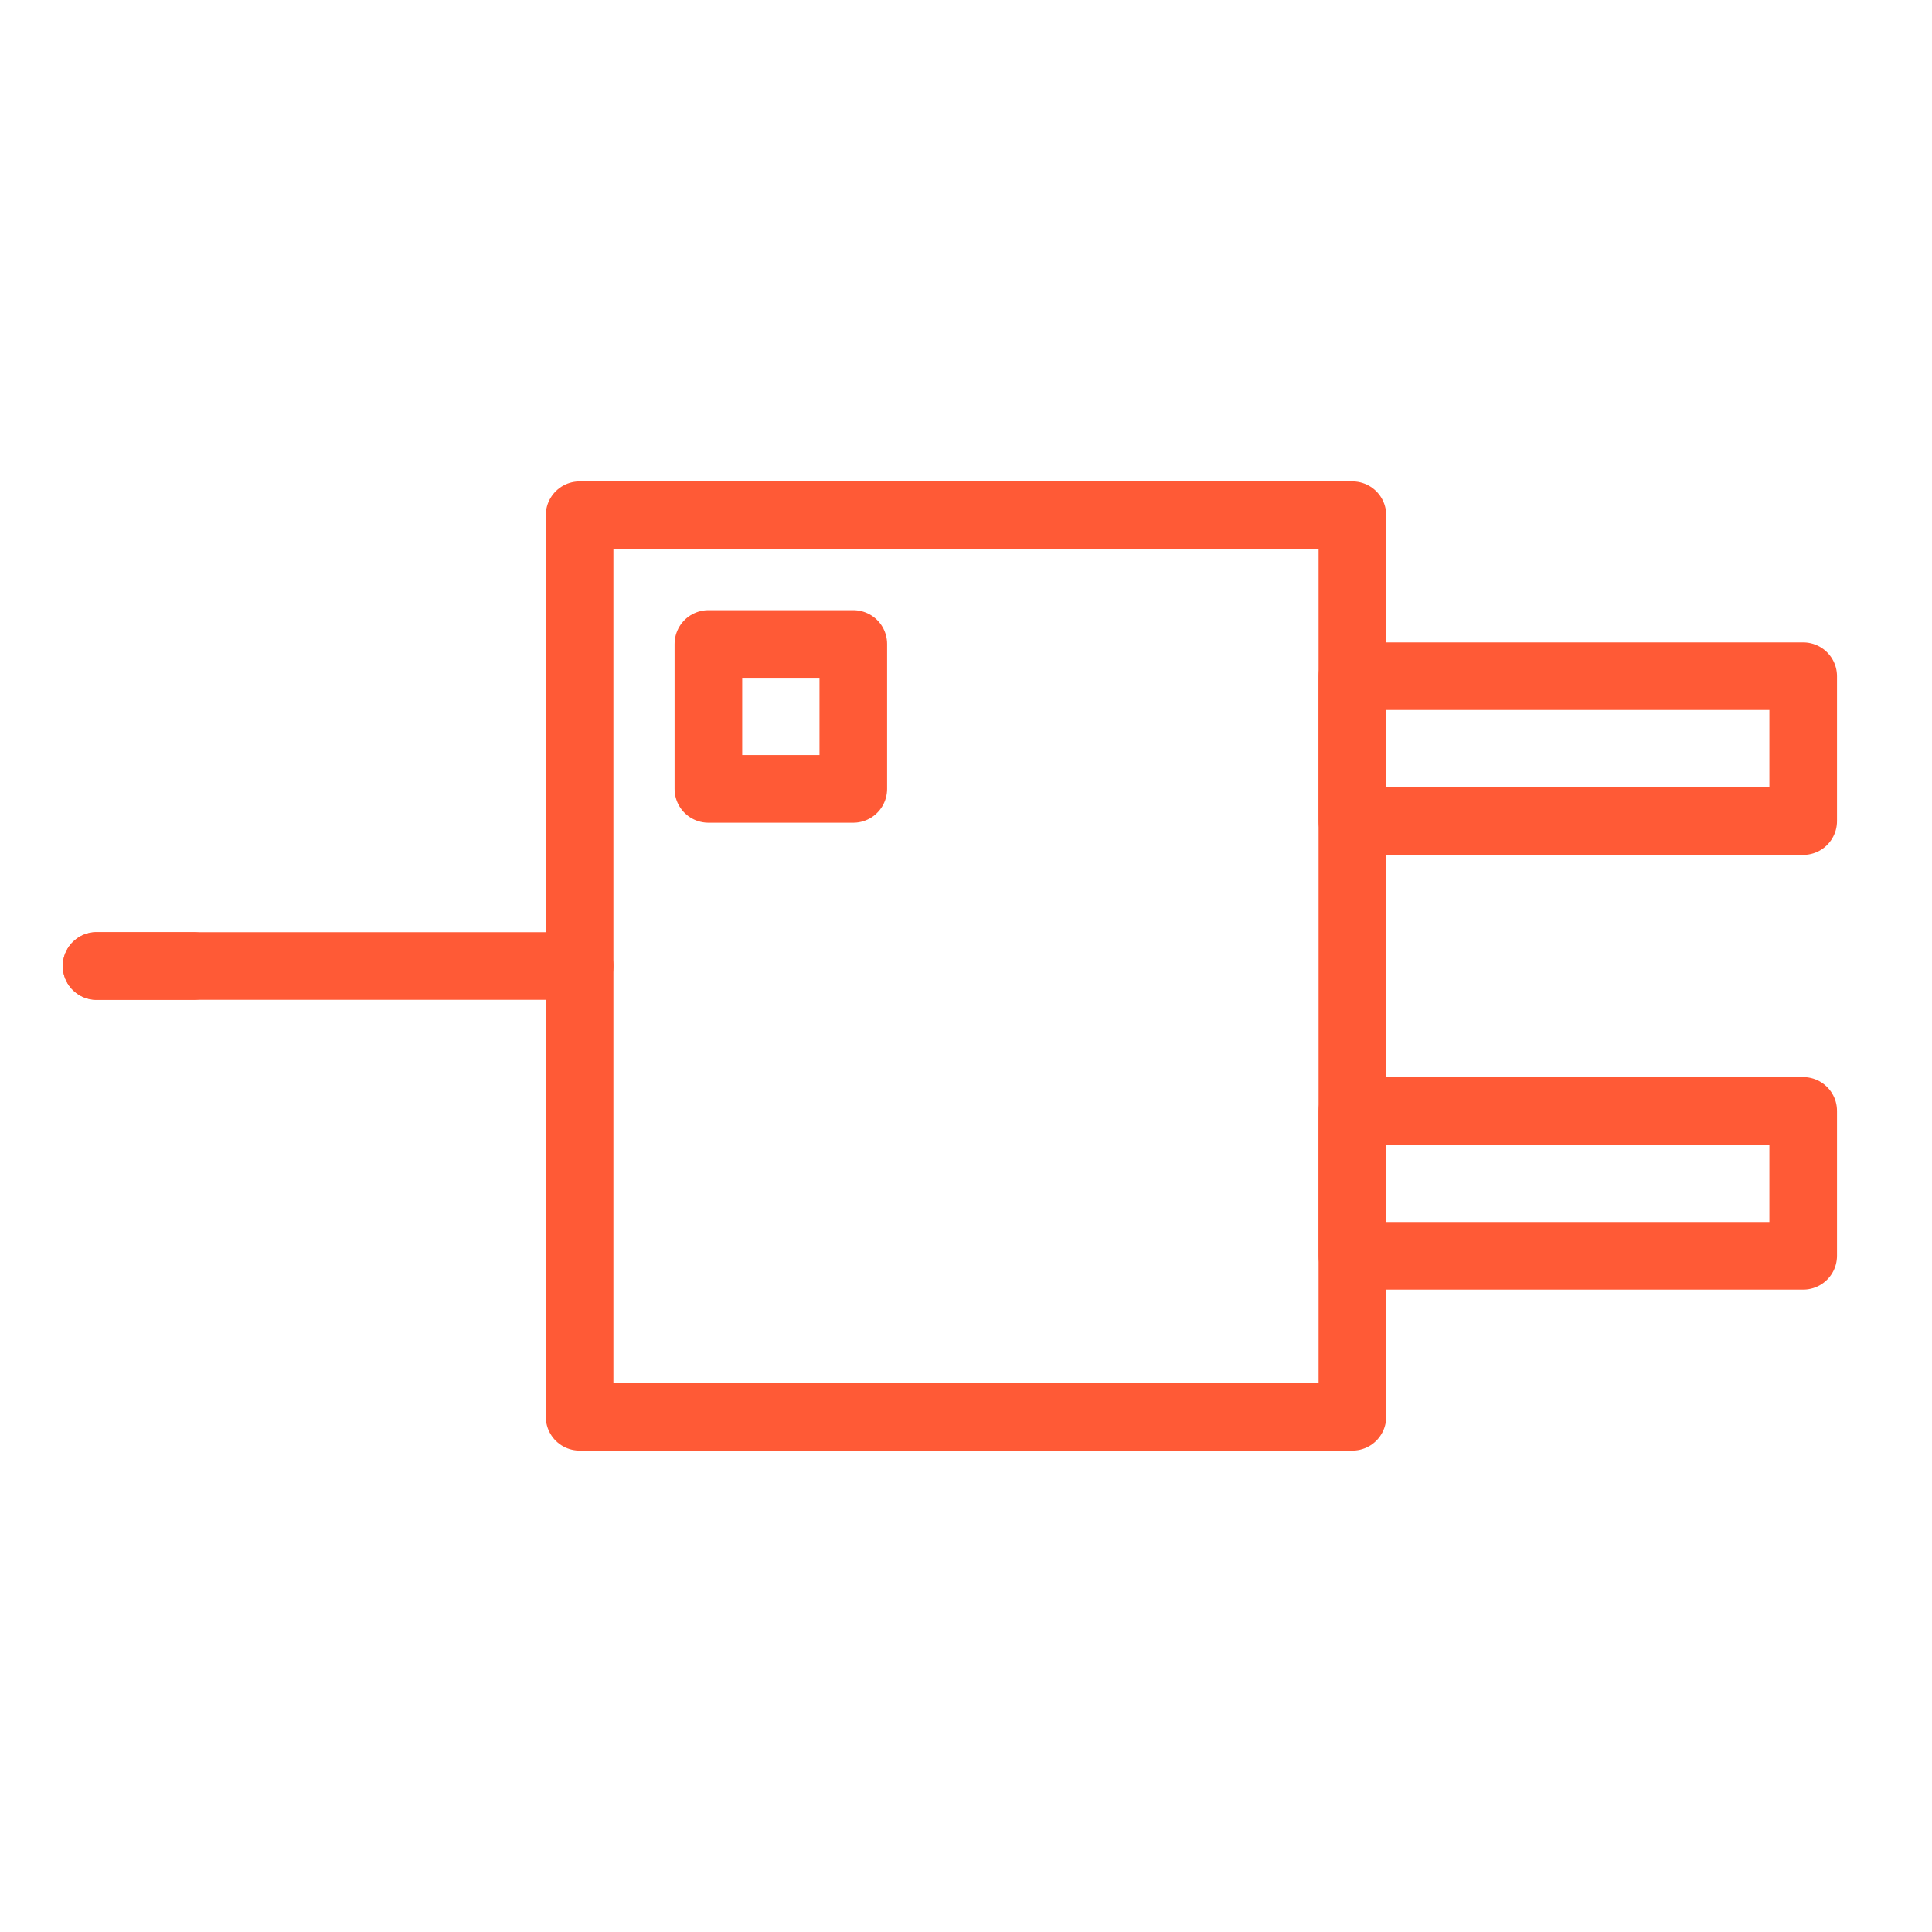
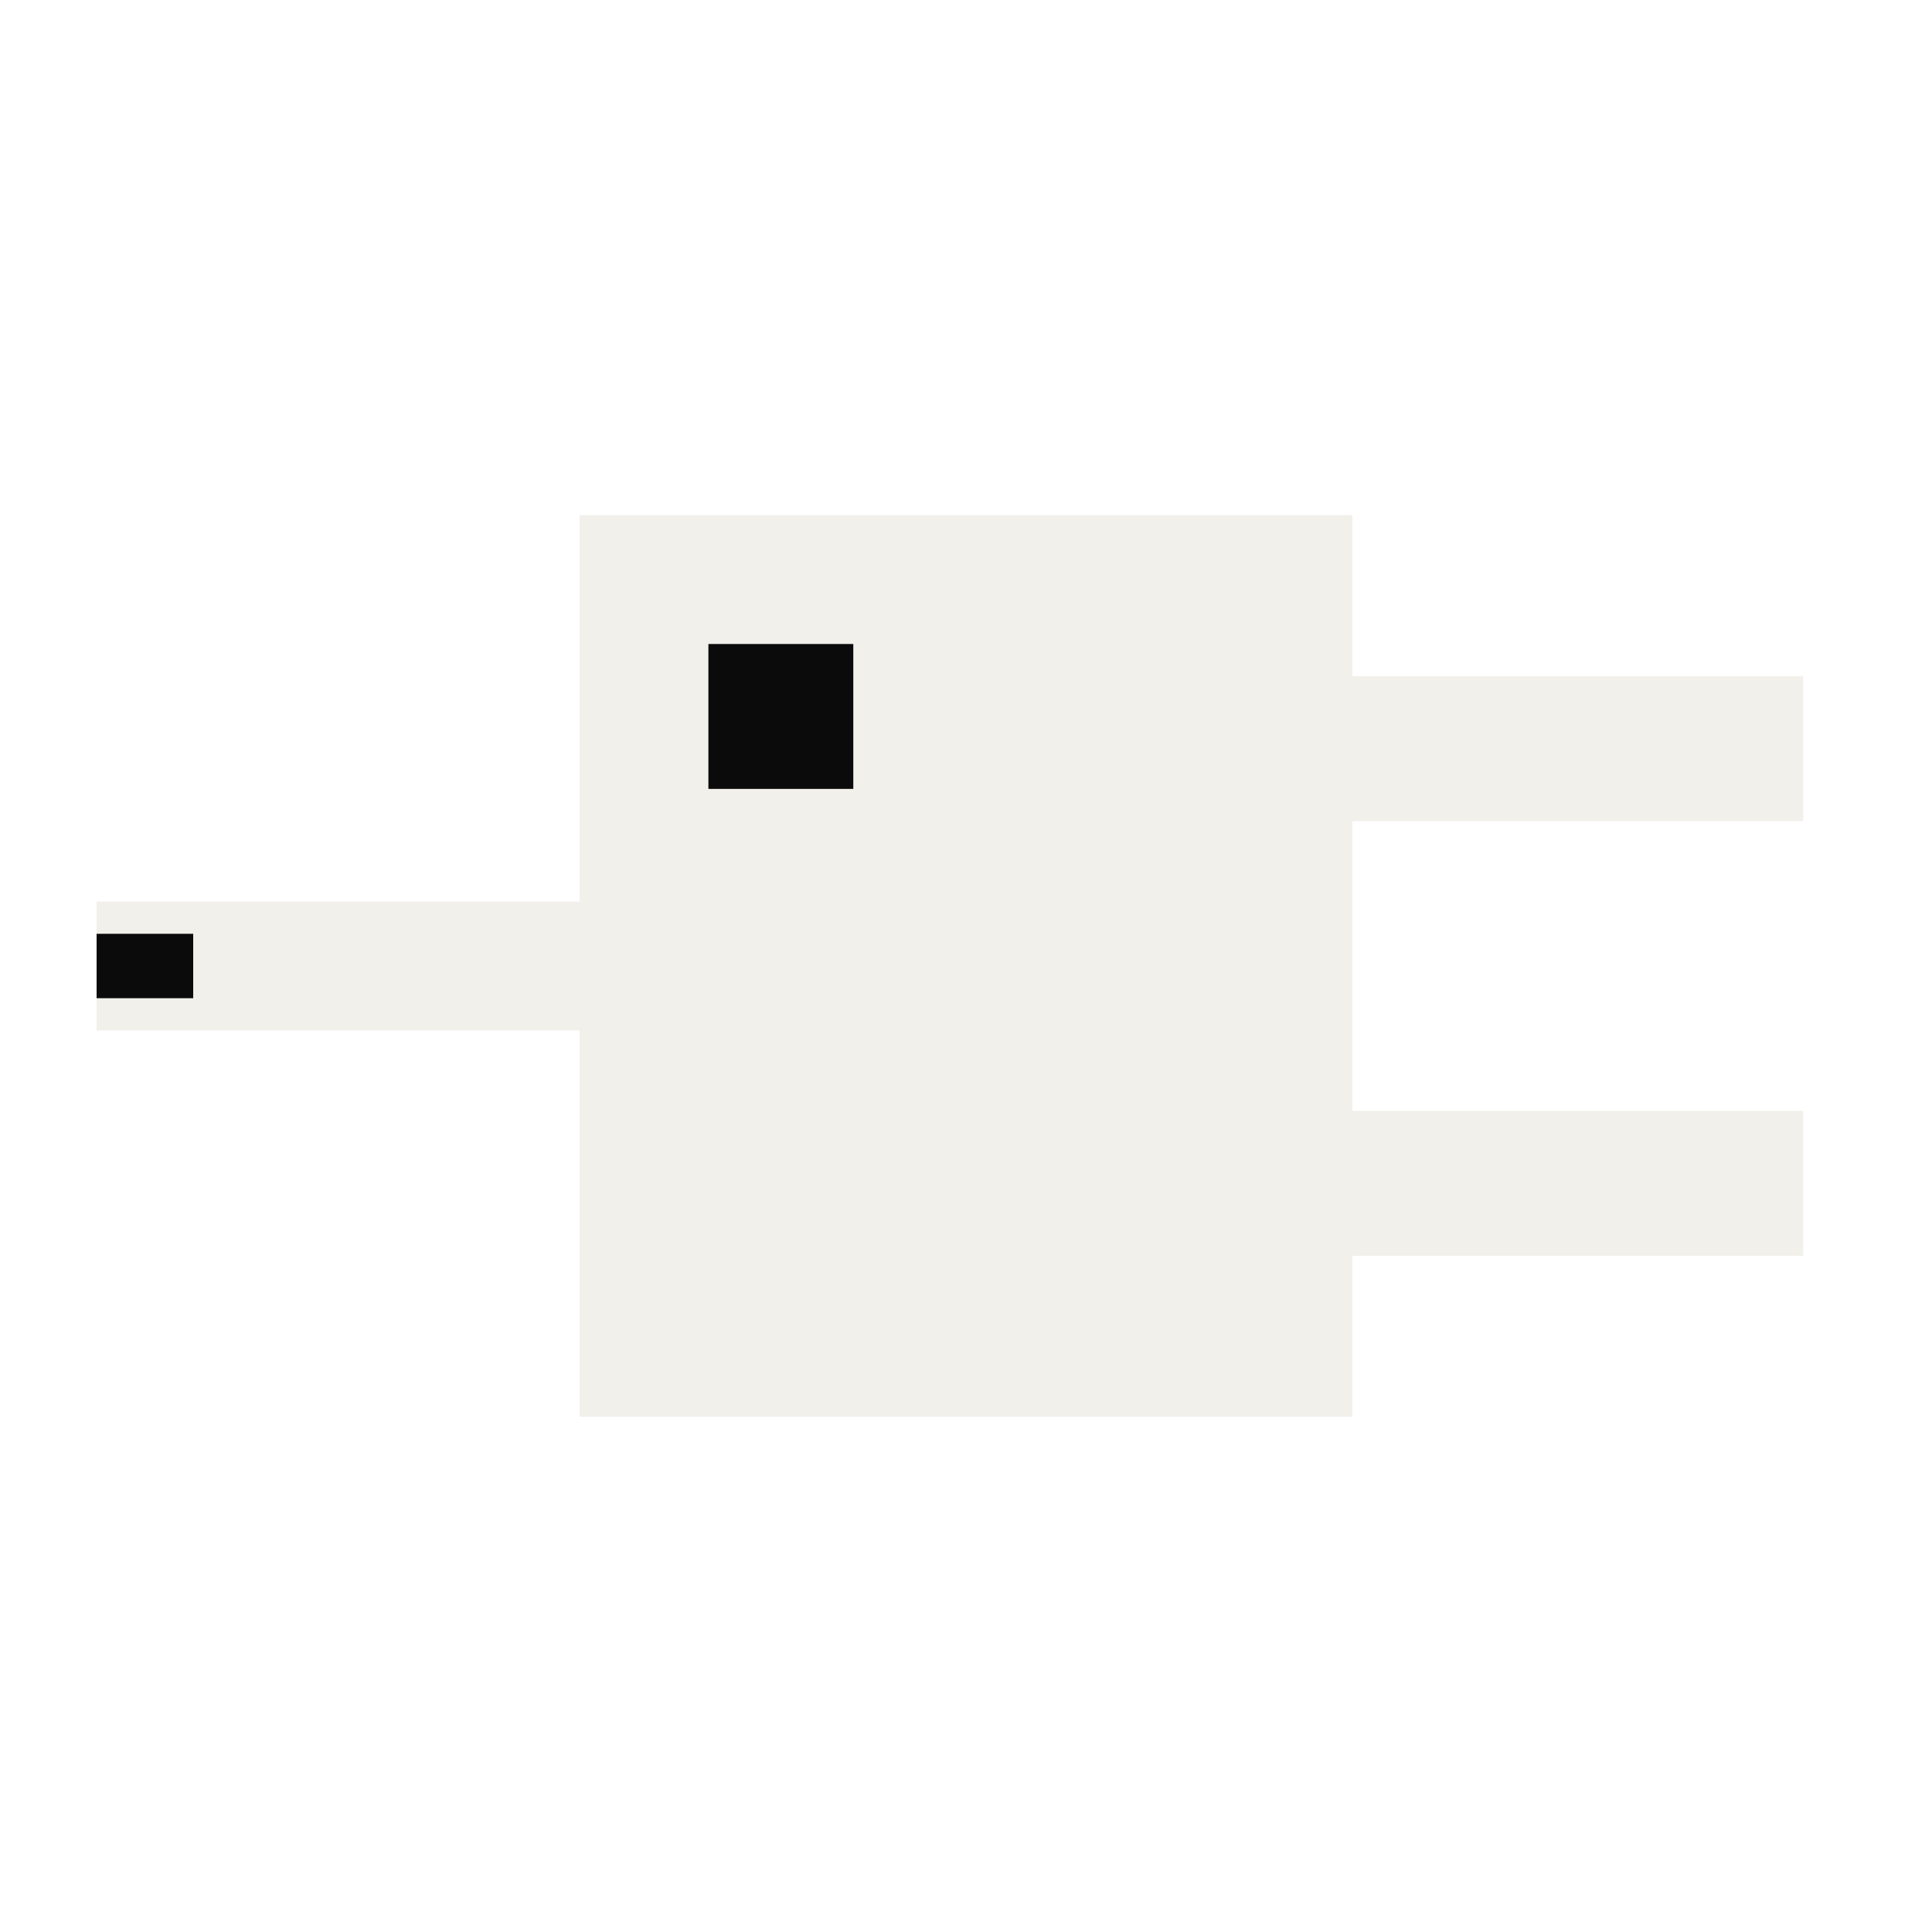
- <svg xmlns="http://www.w3.org/2000/svg" viewBox="0 0 120 120" role="img" aria-label="PosPlugin">
-   <style>*{animation-play-state:paused!important;animation-delay:-1.35s!important}svg *{fill:none!important;stroke:#FF5A36!important;stroke-width:4.2px!important;stroke-linecap:round!important;stroke-linejoin:round!important;opacity:1!important}</style>
+ <svg xmlns="http://www.w3.org/2000/svg" viewBox="0 0 120 120" width="120" height="120" role="img" aria-label="PosPlugin">
+   <style>*{animation-play-state:paused!important;animation-delay:-1.35s!important}</style>
  <style>
    /* One 2.4s cycle: a pulse runs down the cable into the body, the plug
       nudges forward into its socket, and the light on the body blinks. */
    .cable { fill: none; stroke: #F2F0EA; stroke-width: 8; }
    .pulse { fill: none; stroke: #0B0B0B; stroke-width: 4; stroke-dasharray: 6 94; animation: run 2.4s linear infinite; }
    .plug  { animation: seat 2.4s cubic-bezier(.7,0,.2,1.25) infinite; }
    .led   { fill: #0B0B0B; animation: led 1.2s steps(2) infinite; }
    @keyframes run  { from { stroke-dashoffset: 100 } to { stroke-dashoffset: 0 } }
    @keyframes seat { 0%, 60%, 100% { transform: translateX(0) } 75% { transform: translateX(5px) } }
    @keyframes led  { 50% { opacity: .15 } }
    /* with motion reduced the plug sits still */
    @media (prefers-reduced-motion: reduce) { .pulse, .plug, .led { animation: none } .pulse { display: none } }
  </style>
  <path class="cable" d="M6 60H36" />
  <path class="pulse" pathLength="100" d="M6 60H36" />
  <g class="plug">
    <rect x="36" y="32" width="48" height="56" fill="#F2F0EA" />
    <rect class="led" x="44" y="40" width="9" height="9" />
    <rect x="84" y="42" width="28" height="9" fill="#F2F0EA" />
    <rect x="84" y="69" width="28" height="9" fill="#F2F0EA" />
  </g>
</svg>
